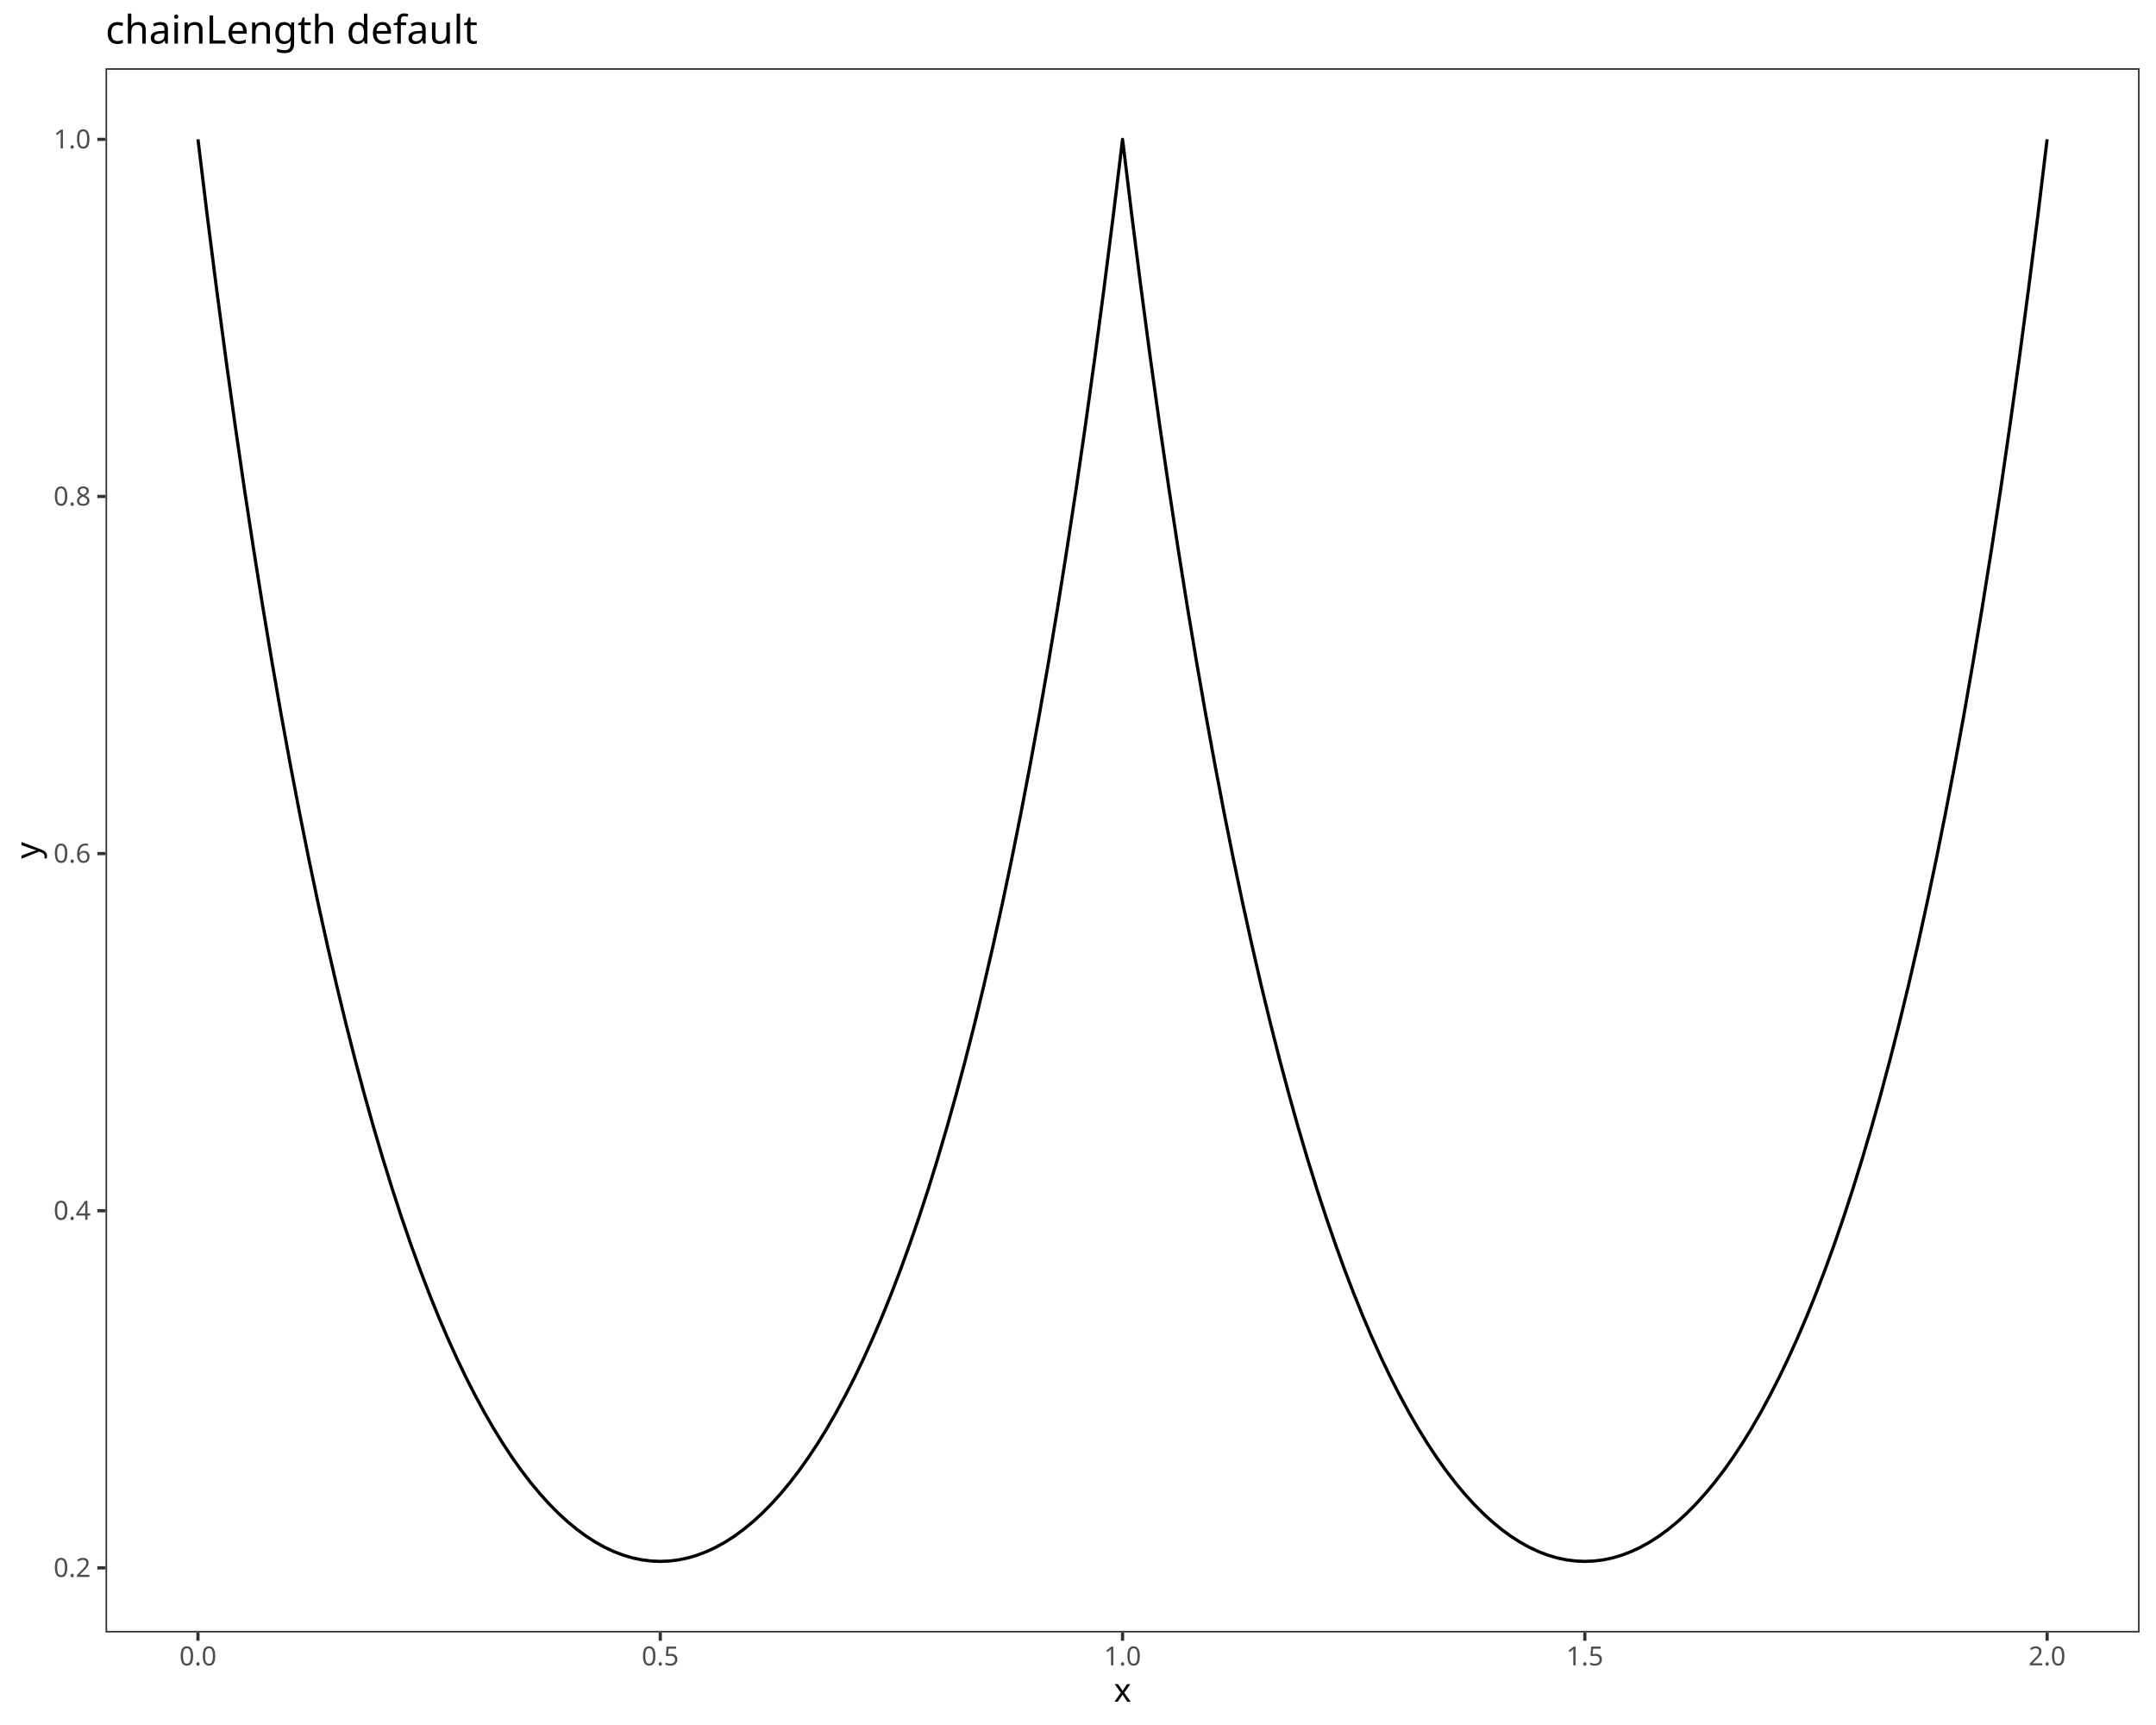
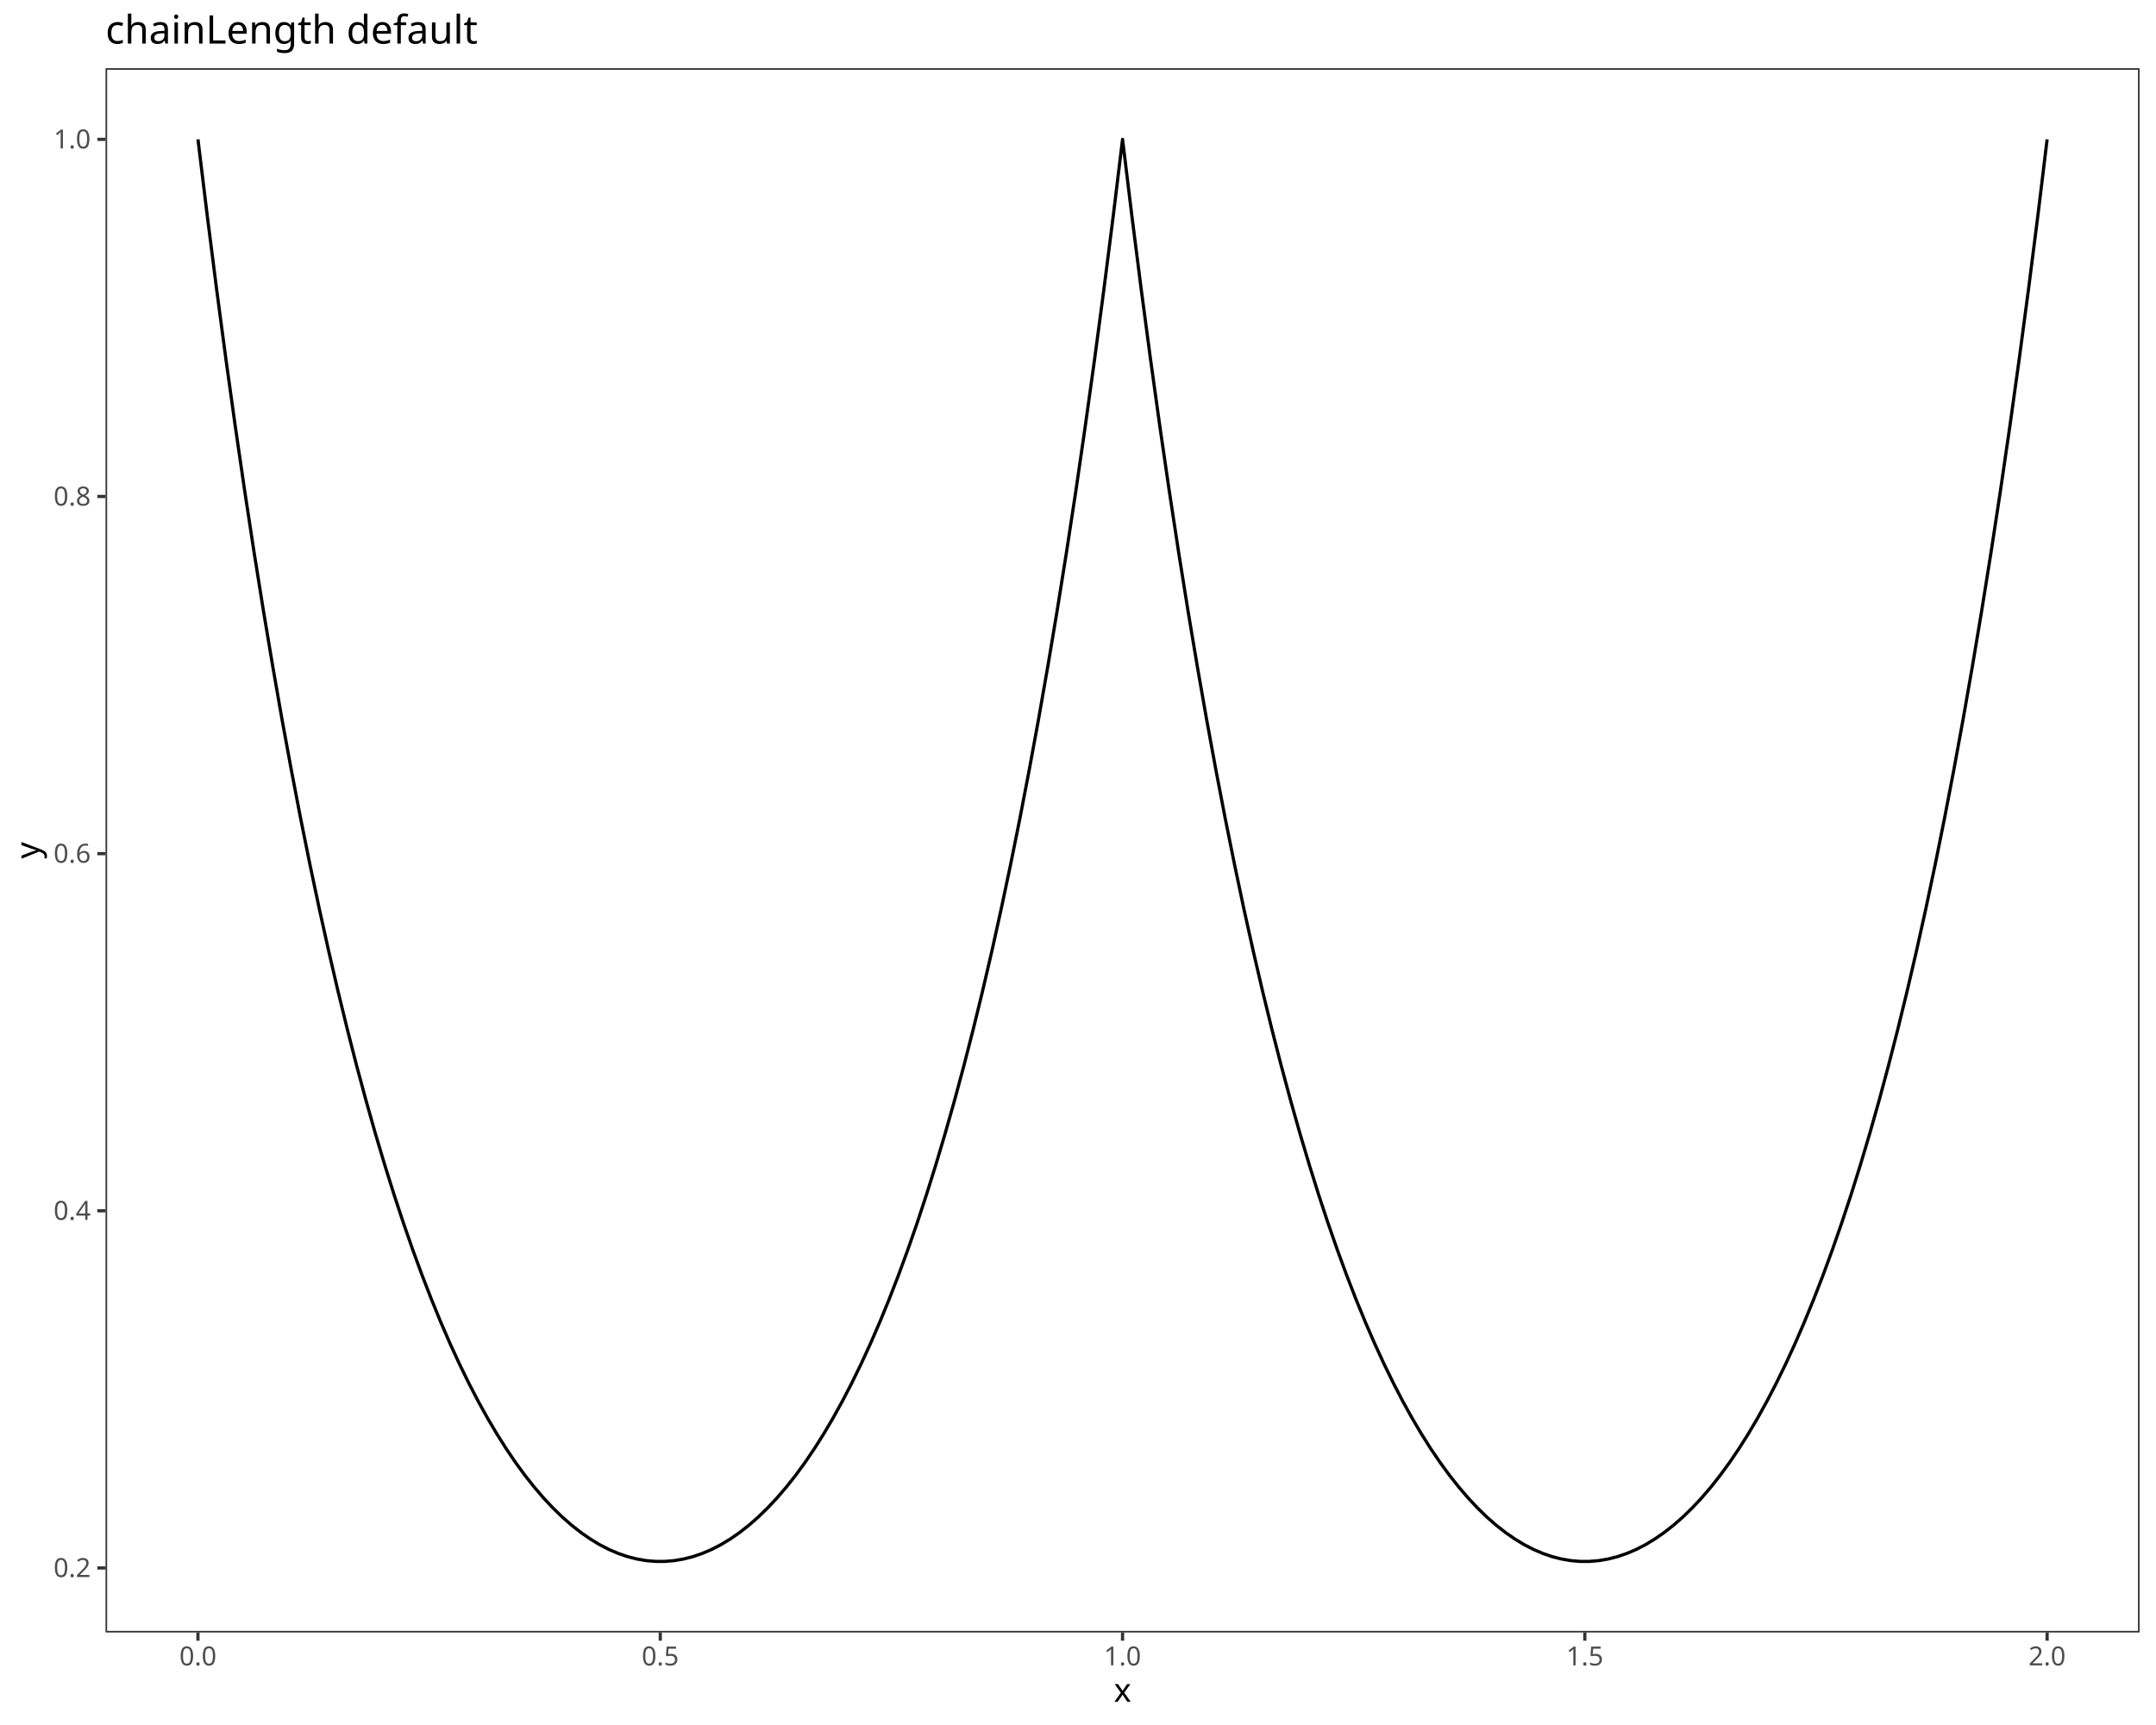
<svg xmlns="http://www.w3.org/2000/svg" class="svglite" data-engine-version="2.0" width="720.00pt" height="576.00pt" viewBox="0 0 720.00 576.00">
  <defs>
    <style type="text/css">
    .svglite line, .svglite polyline, .svglite polygon, .svglite path, .svglite rect, .svglite circle {
      fill: none;
      stroke: #000000;
      stroke-linecap: round;
      stroke-linejoin: round;
      stroke-miterlimit: 10.00;
    }
  </style>
  </defs>
  <rect width="100%" height="100%" style="stroke: none; fill: #FFFFFF;" />
  <defs>
    <clipPath id="cpMC4wMHw3MjAuMDB8MC4wMHw1NzYuMDA=">
      <rect x="0.00" y="0.00" width="720.00" height="576.00" />
    </clipPath>
  </defs>
  <g clip-path="url(#cpMC4wMHw3MjAuMDB8MC4wMHw1NzYuMDA=)">
    <rect x="0.00" y="0.00" width="720.00" height="576.00" style="stroke-width: 1.07; stroke: #FFFFFF; fill: #FFFFFF;" />
  </g>
  <defs>
    <clipPath id="cpMzUuMjR8NzE0LjUyfDIyLjc4fDU0NS4xMQ==">
      <rect x="35.24" y="22.78" width="679.28" height="522.33" />
    </clipPath>
  </defs>
  <g clip-path="url(#cpMzUuMjR8NzE0LjUyfDIyLjc4fDU0NS4xMQ==)">
    <rect x="35.24" y="22.78" width="679.28" height="522.33" style="stroke-width: 1.07; stroke: none; fill: #FFFFFF;" />
-     <polyline points="66.11,46.53 69.20,71.92 72.29,96.20 75.38,119.41 78.47,141.61 81.55,162.82 84.64,183.09 87.73,202.46 90.82,220.97 93.90,238.65 96.99,255.53 100.08,271.64 103.17,287.03 106.25,301.71 109.34,315.71 112.43,329.07 115.52,341.80 118.60,353.93 121.69,365.48 124.78,376.48 127.87,386.94 130.96,396.89 134.04,406.34 137.13,415.31 140.22,423.83 143.31,431.89 146.39,439.53 149.48,446.76 152.57,453.58 155.66,460.02 158.74,466.07 161.83,471.77 164.92,477.11 168.01,482.11 171.09,486.77 174.18,491.11 177.27,495.13 180.36,498.84 183.45,502.25 186.53,505.36 189.62,508.18 192.71,510.72 195.80,512.98 198.88,514.96 201.97,516.67 205.06,518.11 208.15,519.29 211.23,520.20 214.32,520.85 217.41,521.24 220.50,521.37 223.58,521.24 226.67,520.85 229.76,520.20 232.85,519.29 235.94,518.11 239.02,516.67 242.11,514.96 245.20,512.98 248.29,510.72 251.37,508.18 254.46,505.36 257.55,502.25 260.64,498.84 263.72,495.13 266.81,491.11 269.90,486.77 272.99,482.11 276.07,477.11 279.16,471.77 282.25,466.07 285.34,460.02 288.43,453.58 291.51,446.76 294.60,439.53 297.69,431.89 300.78,423.83 303.86,415.31 306.95,406.34 310.04,396.89 313.13,386.94 316.21,376.48 319.30,365.48 322.39,353.93 325.48,341.80 328.56,329.07 331.65,315.71 334.74,301.71 337.83,287.03 340.92,271.64 344.00,255.53 347.09,238.65 350.18,220.97 353.27,202.46 356.35,183.09 359.44,162.82 362.53,141.61 365.62,119.41 368.70,96.20 371.79,71.92 374.88,46.53 377.97,71.92 381.05,96.20 384.14,119.41 387.23,141.61 390.32,162.82 393.41,183.09 396.49,202.46 399.58,220.97 402.67,238.65 405.76,255.53 408.84,271.64 411.93,287.03 415.02,301.71 418.11,315.71 421.19,329.07 424.28,341.80 427.37,353.93 430.46,365.48 433.54,376.48 436.63,386.94 439.72,396.89 442.81,406.34 445.90,415.31 448.98,423.83 452.07,431.89 455.16,439.53 458.25,446.76 461.33,453.58 464.42,460.02 467.51,466.07 470.60,471.77 473.68,477.11 476.77,482.11 479.86,486.77 482.95,491.11 486.03,495.13 489.12,498.84 492.21,502.25 495.30,505.36 498.39,508.18 501.47,510.72 504.56,512.98 507.65,514.96 510.74,516.67 513.82,518.11 516.91,519.29 520.00,520.20 523.09,520.85 526.17,521.24 529.26,521.37 532.35,521.24 535.44,520.85 538.52,520.20 541.61,519.29 544.70,518.11 547.79,516.67 550.88,514.96 553.96,512.98 557.05,510.72 560.14,508.18 563.23,505.36 566.31,502.25 569.40,498.84 572.49,495.13 575.58,491.11 578.66,486.77 581.75,482.11 584.84,477.11 587.93,471.77 591.01,466.07 594.10,460.02 597.19,453.58 600.28,446.76 603.37,439.53 606.45,431.89 609.54,423.83 612.63,415.31 615.72,406.34 618.80,396.89 621.89,386.94 624.98,376.48 628.07,365.48 631.15,353.93 634.24,341.80 637.33,329.07 640.42,315.71 643.50,301.71 646.59,287.03 649.68,271.64 652.77,255.53 655.86,238.65 658.94,220.97 662.03,202.46 665.12,183.09 668.21,162.82 671.29,141.61 674.38,119.41 677.47,96.20 680.56,71.92 683.64,46.53 " style="stroke-width: 1.07; stroke-linecap: butt;" />
+     <polyline points="66.11,46.53 69.23,72.17 72.35,96.68 75.47,120.11 78.59,142.49 81.71,163.87 84.83,184.30 87.95,203.81 91.07,222.44 94.18,240.23 97.30,257.20 100.42,273.41 103.54,288.86 106.66,303.60 109.78,317.66 112.90,331.06 116.02,343.82 119.13,355.97 122.25,367.54 125.37,378.55 128.49,389.01 131.61,398.96 134.73,408.40 137.85,417.36 140.97,425.85 144.09,433.89 147.20,441.50 150.32,448.69 153.44,455.47 156.56,461.86 159.68,467.87 162.80,473.51 165.92,478.79 169.04,483.73 172.16,488.33 175.27,492.60 178.39,496.54 181.51,500.18 184.63,503.51 187.75,506.54 190.87,509.27 193.99,511.72 197.11,513.88 200.22,515.77 203.34,517.38 206.46,518.71 209.58,519.78 212.70,520.57 215.82,521.11 218.94,521.37 222.06,521.37 225.18,521.11 228.29,520.57 231.41,519.78 234.53,518.71 237.65,517.38 240.77,515.77 243.89,513.88 247.01,511.72 250.13,509.27 253.24,506.54 256.36,503.51 259.48,500.18 262.60,496.54 265.72,492.60 268.84,488.33 271.96,483.73 275.08,478.79 278.20,473.51 281.31,467.87 284.43,461.86 287.55,455.47 290.67,448.69 293.79,441.50 296.91,433.89 300.03,425.85 303.15,417.36 306.27,408.40 309.38,398.96 312.50,389.01 315.62,378.55 318.74,367.54 321.86,355.97 324.98,343.82 328.10,331.06 331.22,317.66 334.33,303.60 337.45,288.86 340.57,273.41 343.69,257.20 346.81,240.23 349.93,222.44 353.05,203.81 356.17,184.30 359.29,163.87 362.40,142.49 365.52,120.11 368.64,96.68 371.76,72.17 374.88,46.53 374.88,46.53 378.00,72.17 381.12,96.68 384.24,120.11 387.35,142.49 390.47,163.87 393.59,184.30 396.71,203.81 399.83,222.44 402.95,240.23 406.07,257.20 409.19,273.41 412.31,288.86 415.42,303.60 418.54,317.66 421.66,331.06 424.78,343.82 427.90,355.97 431.02,367.54 434.14,378.55 437.26,389.01 440.37,398.96 443.49,408.40 446.61,417.36 449.73,425.85 452.85,433.89 455.97,441.50 459.09,448.69 462.21,455.47 465.33,461.86 468.44,467.87 471.56,473.51 474.68,478.79 477.80,483.73 480.92,488.33 484.04,492.60 487.16,496.54 490.28,500.18 493.40,503.51 496.51,506.54 499.63,509.27 502.75,511.72 505.87,513.88 508.99,515.77 512.11,517.38 515.23,518.71 518.35,519.78 521.46,520.57 524.58,521.11 527.70,521.37 530.82,521.37 533.94,521.11 537.06,520.57 540.18,519.78 543.30,518.71 546.42,517.38 549.53,515.77 552.65,513.88 555.77,511.72 558.89,509.27 562.01,506.54 565.13,503.51 568.25,500.18 571.37,496.54 574.48,492.60 577.60,488.33 580.72,483.73 583.84,478.79 586.96,473.51 590.08,467.87 593.20,461.86 596.32,455.47 599.44,448.69 602.55,441.50 605.67,433.89 608.79,425.85 611.91,417.36 615.03,408.40 618.15,398.96 621.27,389.01 624.39,378.55 627.51,367.54 630.62,355.97 633.74,343.82 636.86,331.06 639.98,317.66 643.10,303.60 646.22,288.86 649.34,273.41 652.46,257.20 655.57,240.23 658.69,222.44 661.81,203.81 664.93,184.30 668.05,163.87 671.17,142.49 674.29,120.11 677.41,96.68 680.53,72.17 683.64,46.53 " style="stroke-width: 1.07; stroke-linecap: butt;" />
    <rect x="35.24" y="22.78" width="679.28" height="522.33" style="stroke-width: 1.07; stroke: #333333;" />
  </g>
  <g clip-path="url(#cpMC4wMHw3MjAuMDB8MC4wMHw1NzYuMDA=)">
-     <text x="30.31" y="526.55" text-anchor="end" style="font-size: 8.80px; fill: #4D4D4D; font-family: sans;" textLength="12.23px" lengthAdjust="spacingAndGlyphs">0.2</text>
-     <text x="30.31" y="407.30" text-anchor="end" style="font-size: 8.80px; fill: #4D4D4D; font-family: sans;" textLength="12.23px" lengthAdjust="spacingAndGlyphs">0.4</text>
-     <text x="30.31" y="288.05" text-anchor="end" style="font-size: 8.80px; fill: #4D4D4D; font-family: sans;" textLength="12.23px" lengthAdjust="spacingAndGlyphs">0.6</text>
-     <text x="30.31" y="168.80" text-anchor="end" style="font-size: 8.80px; fill: #4D4D4D; font-family: sans;" textLength="12.23px" lengthAdjust="spacingAndGlyphs">0.8</text>
+     <text x="30.31" y="526.59" text-anchor="end" style="font-size: 8.80px; fill: #4D4D4D; font-family: sans;" textLength="12.23px" lengthAdjust="spacingAndGlyphs">0.2</text>
+     <text x="30.31" y="407.33" text-anchor="end" style="font-size: 8.80px; fill: #4D4D4D; font-family: sans;" textLength="12.23px" lengthAdjust="spacingAndGlyphs">0.4</text>
+     <text x="30.31" y="288.07" text-anchor="end" style="font-size: 8.80px; fill: #4D4D4D; font-family: sans;" textLength="12.23px" lengthAdjust="spacingAndGlyphs">0.6</text>
+     <text x="30.31" y="168.81" text-anchor="end" style="font-size: 8.80px; fill: #4D4D4D; font-family: sans;" textLength="12.23px" lengthAdjust="spacingAndGlyphs">0.8</text>
    <text x="30.31" y="49.55" text-anchor="end" style="font-size: 8.80px; fill: #4D4D4D; font-family: sans;" textLength="12.23px" lengthAdjust="spacingAndGlyphs">1.0</text>
-     <polyline points="32.50,523.52 35.24,523.52 " style="stroke-width: 1.07; stroke: #333333; stroke-linecap: butt;" />
-     <polyline points="32.50,404.27 35.24,404.27 " style="stroke-width: 1.07; stroke: #333333; stroke-linecap: butt;" />
-     <polyline points="32.50,285.02 35.24,285.02 " style="stroke-width: 1.07; stroke: #333333; stroke-linecap: butt;" />
+     <polyline points="32.50,523.56 35.24,523.56 " style="stroke-width: 1.07; stroke: #333333; stroke-linecap: butt;" />
+     <polyline points="32.50,404.30 35.24,404.30 " style="stroke-width: 1.07; stroke: #333333; stroke-linecap: butt;" />
+     <polyline points="32.50,285.04 35.24,285.04 " style="stroke-width: 1.07; stroke: #333333; stroke-linecap: butt;" />
    <polyline points="32.50,165.78 35.24,165.78 " style="stroke-width: 1.07; stroke: #333333; stroke-linecap: butt;" />
    <polyline points="32.50,46.53 35.24,46.53 " style="stroke-width: 1.07; stroke: #333333; stroke-linecap: butt;" />
    <polyline points="66.11,547.85 66.11,545.11 " style="stroke-width: 1.07; stroke: #333333; stroke-linecap: butt;" />
    <polyline points="220.50,547.85 220.50,545.11 " style="stroke-width: 1.07; stroke: #333333; stroke-linecap: butt;" />
    <polyline points="374.88,547.85 374.88,545.11 " style="stroke-width: 1.07; stroke: #333333; stroke-linecap: butt;" />
    <polyline points="529.26,547.85 529.26,545.11 " style="stroke-width: 1.07; stroke: #333333; stroke-linecap: butt;" />
    <polyline points="683.64,547.85 683.64,545.11 " style="stroke-width: 1.07; stroke: #333333; stroke-linecap: butt;" />
    <text x="66.11" y="556.10" text-anchor="middle" style="font-size: 8.80px; fill: #4D4D4D; font-family: sans;" textLength="12.23px" lengthAdjust="spacingAndGlyphs">0.0</text>
    <text x="220.50" y="556.10" text-anchor="middle" style="font-size: 8.80px; fill: #4D4D4D; font-family: sans;" textLength="12.23px" lengthAdjust="spacingAndGlyphs">0.5</text>
    <text x="374.88" y="556.10" text-anchor="middle" style="font-size: 8.80px; fill: #4D4D4D; font-family: sans;" textLength="12.23px" lengthAdjust="spacingAndGlyphs">1.0</text>
    <text x="529.26" y="556.10" text-anchor="middle" style="font-size: 8.80px; fill: #4D4D4D; font-family: sans;" textLength="12.23px" lengthAdjust="spacingAndGlyphs">1.5</text>
    <text x="683.64" y="556.10" text-anchor="middle" style="font-size: 8.80px; fill: #4D4D4D; font-family: sans;" textLength="12.23px" lengthAdjust="spacingAndGlyphs">2.0</text>
    <text x="374.88" y="568.24" text-anchor="middle" style="font-size: 11.00px; font-family: sans;" textLength="5.50px" lengthAdjust="spacingAndGlyphs">x</text>
    <text transform="translate(13.05,283.95) rotate(-90)" text-anchor="middle" style="font-size: 11.00px; font-family: sans;" textLength="5.50px" lengthAdjust="spacingAndGlyphs">y</text>
    <text x="35.24" y="14.56" style="font-size: 13.20px; font-family: sans;" textLength="115.24px" lengthAdjust="spacingAndGlyphs">chainLength default</text>
  </g>
</svg>
